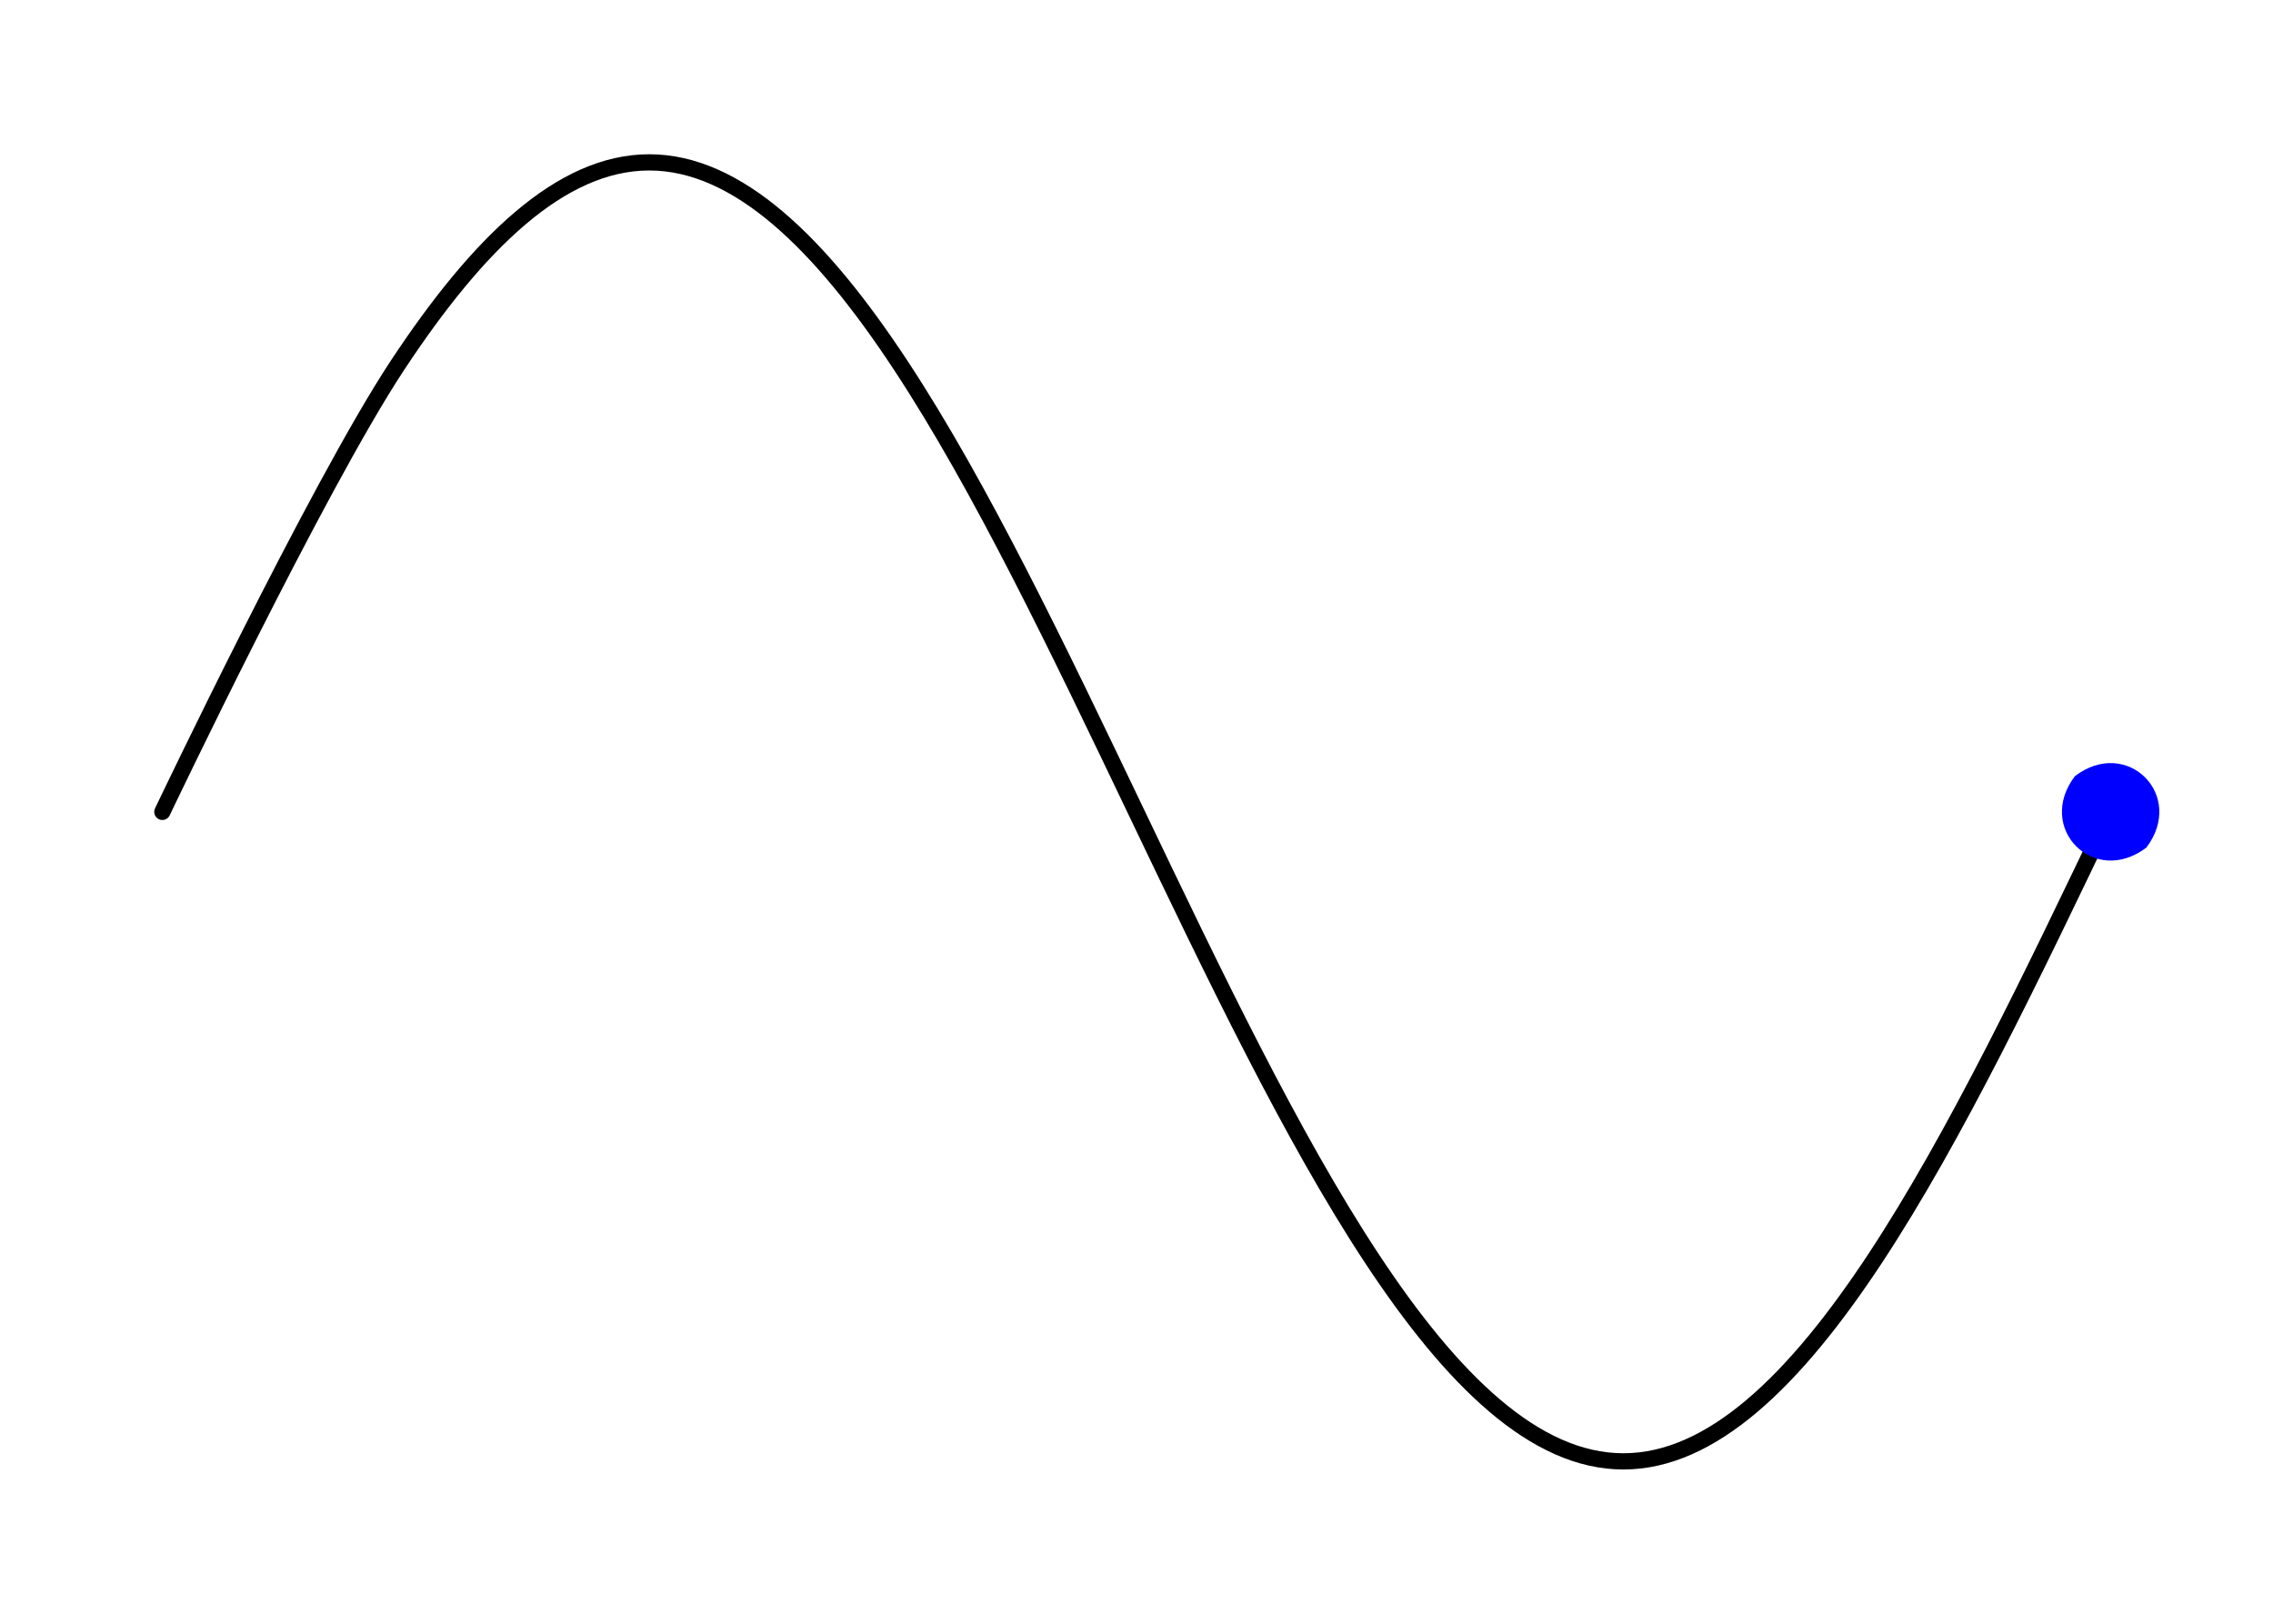
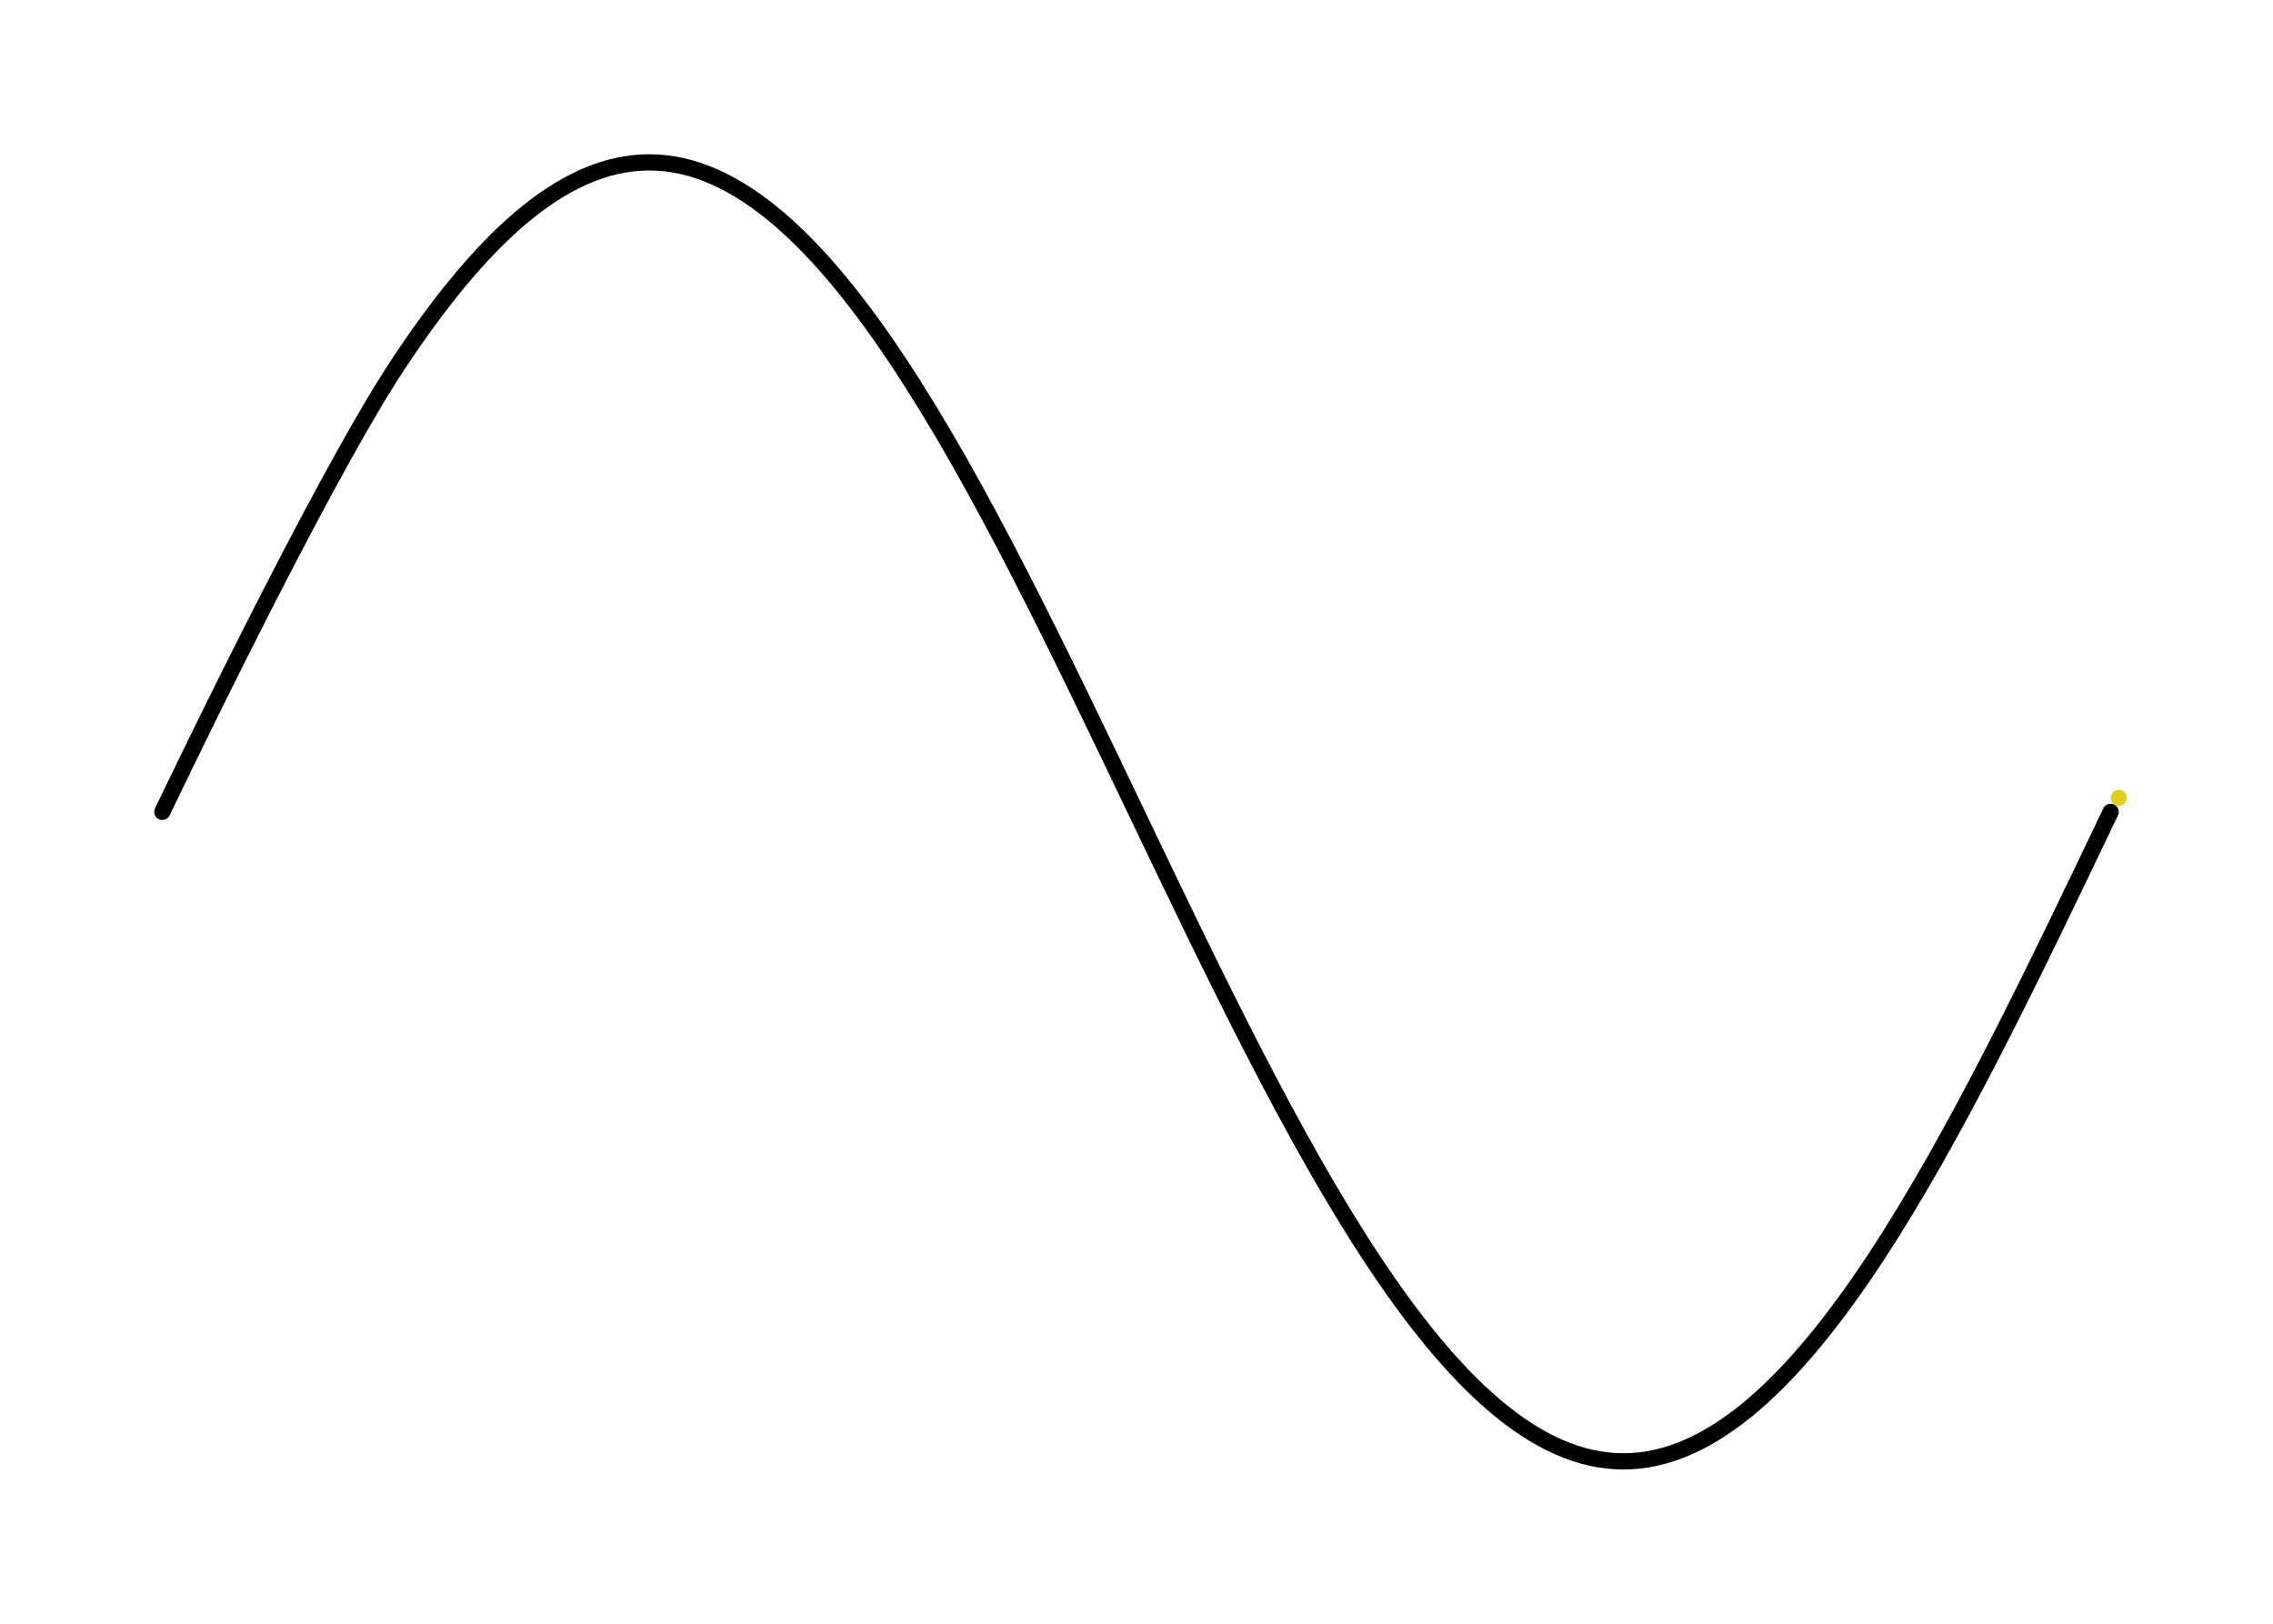
- <svg xmlns="http://www.w3.org/2000/svg" version="1.1" id="Layer_1" text-rendering="geometricPrecision" shape-rendering="geometricPrecision" x="0px" y="0px" viewBox="0 0 1400 1000" style="enable-background:new 0 0 1400 1000;" xml:space="preserve">
-   <path style="fill:none;stroke:#000000;stroke-width:10;stroke-linecap:round;" d="M1300,500c-95.6,200-191.1,400-300.1,400  c-108.8,0-204.4-200-300.1-400s-191-400-299.9-400c-54.5,0-105.6,50-155.1,125S100,500,100,500" />
-   <path style="fill:#0000FF;" d="M1278,478c32.1-24.5,68.4,11.8,44,44C1289.8,546.4,1253.6,510.1,1278,478z" />
+ <svg xmlns="http://www.w3.org/2000/svg" width="1400" height="1000" viewBox="0 0 1400 1000" fill="none">
+   <path d="M1300 500C1204.4 700 1108.9 900 999.9 900C891.1 900 795.5 700 699.8 500C604.1 300 508.8 100 399.9 100C345.4 100 294.3 150 244.8 225C195.3 300 100 500 100 500" stroke="black" stroke-width="10" stroke-linecap="round" />
+   <circle cx="1304.99" cy="491.351" r="4.99" fill="#E3CE17" />
</svg>
